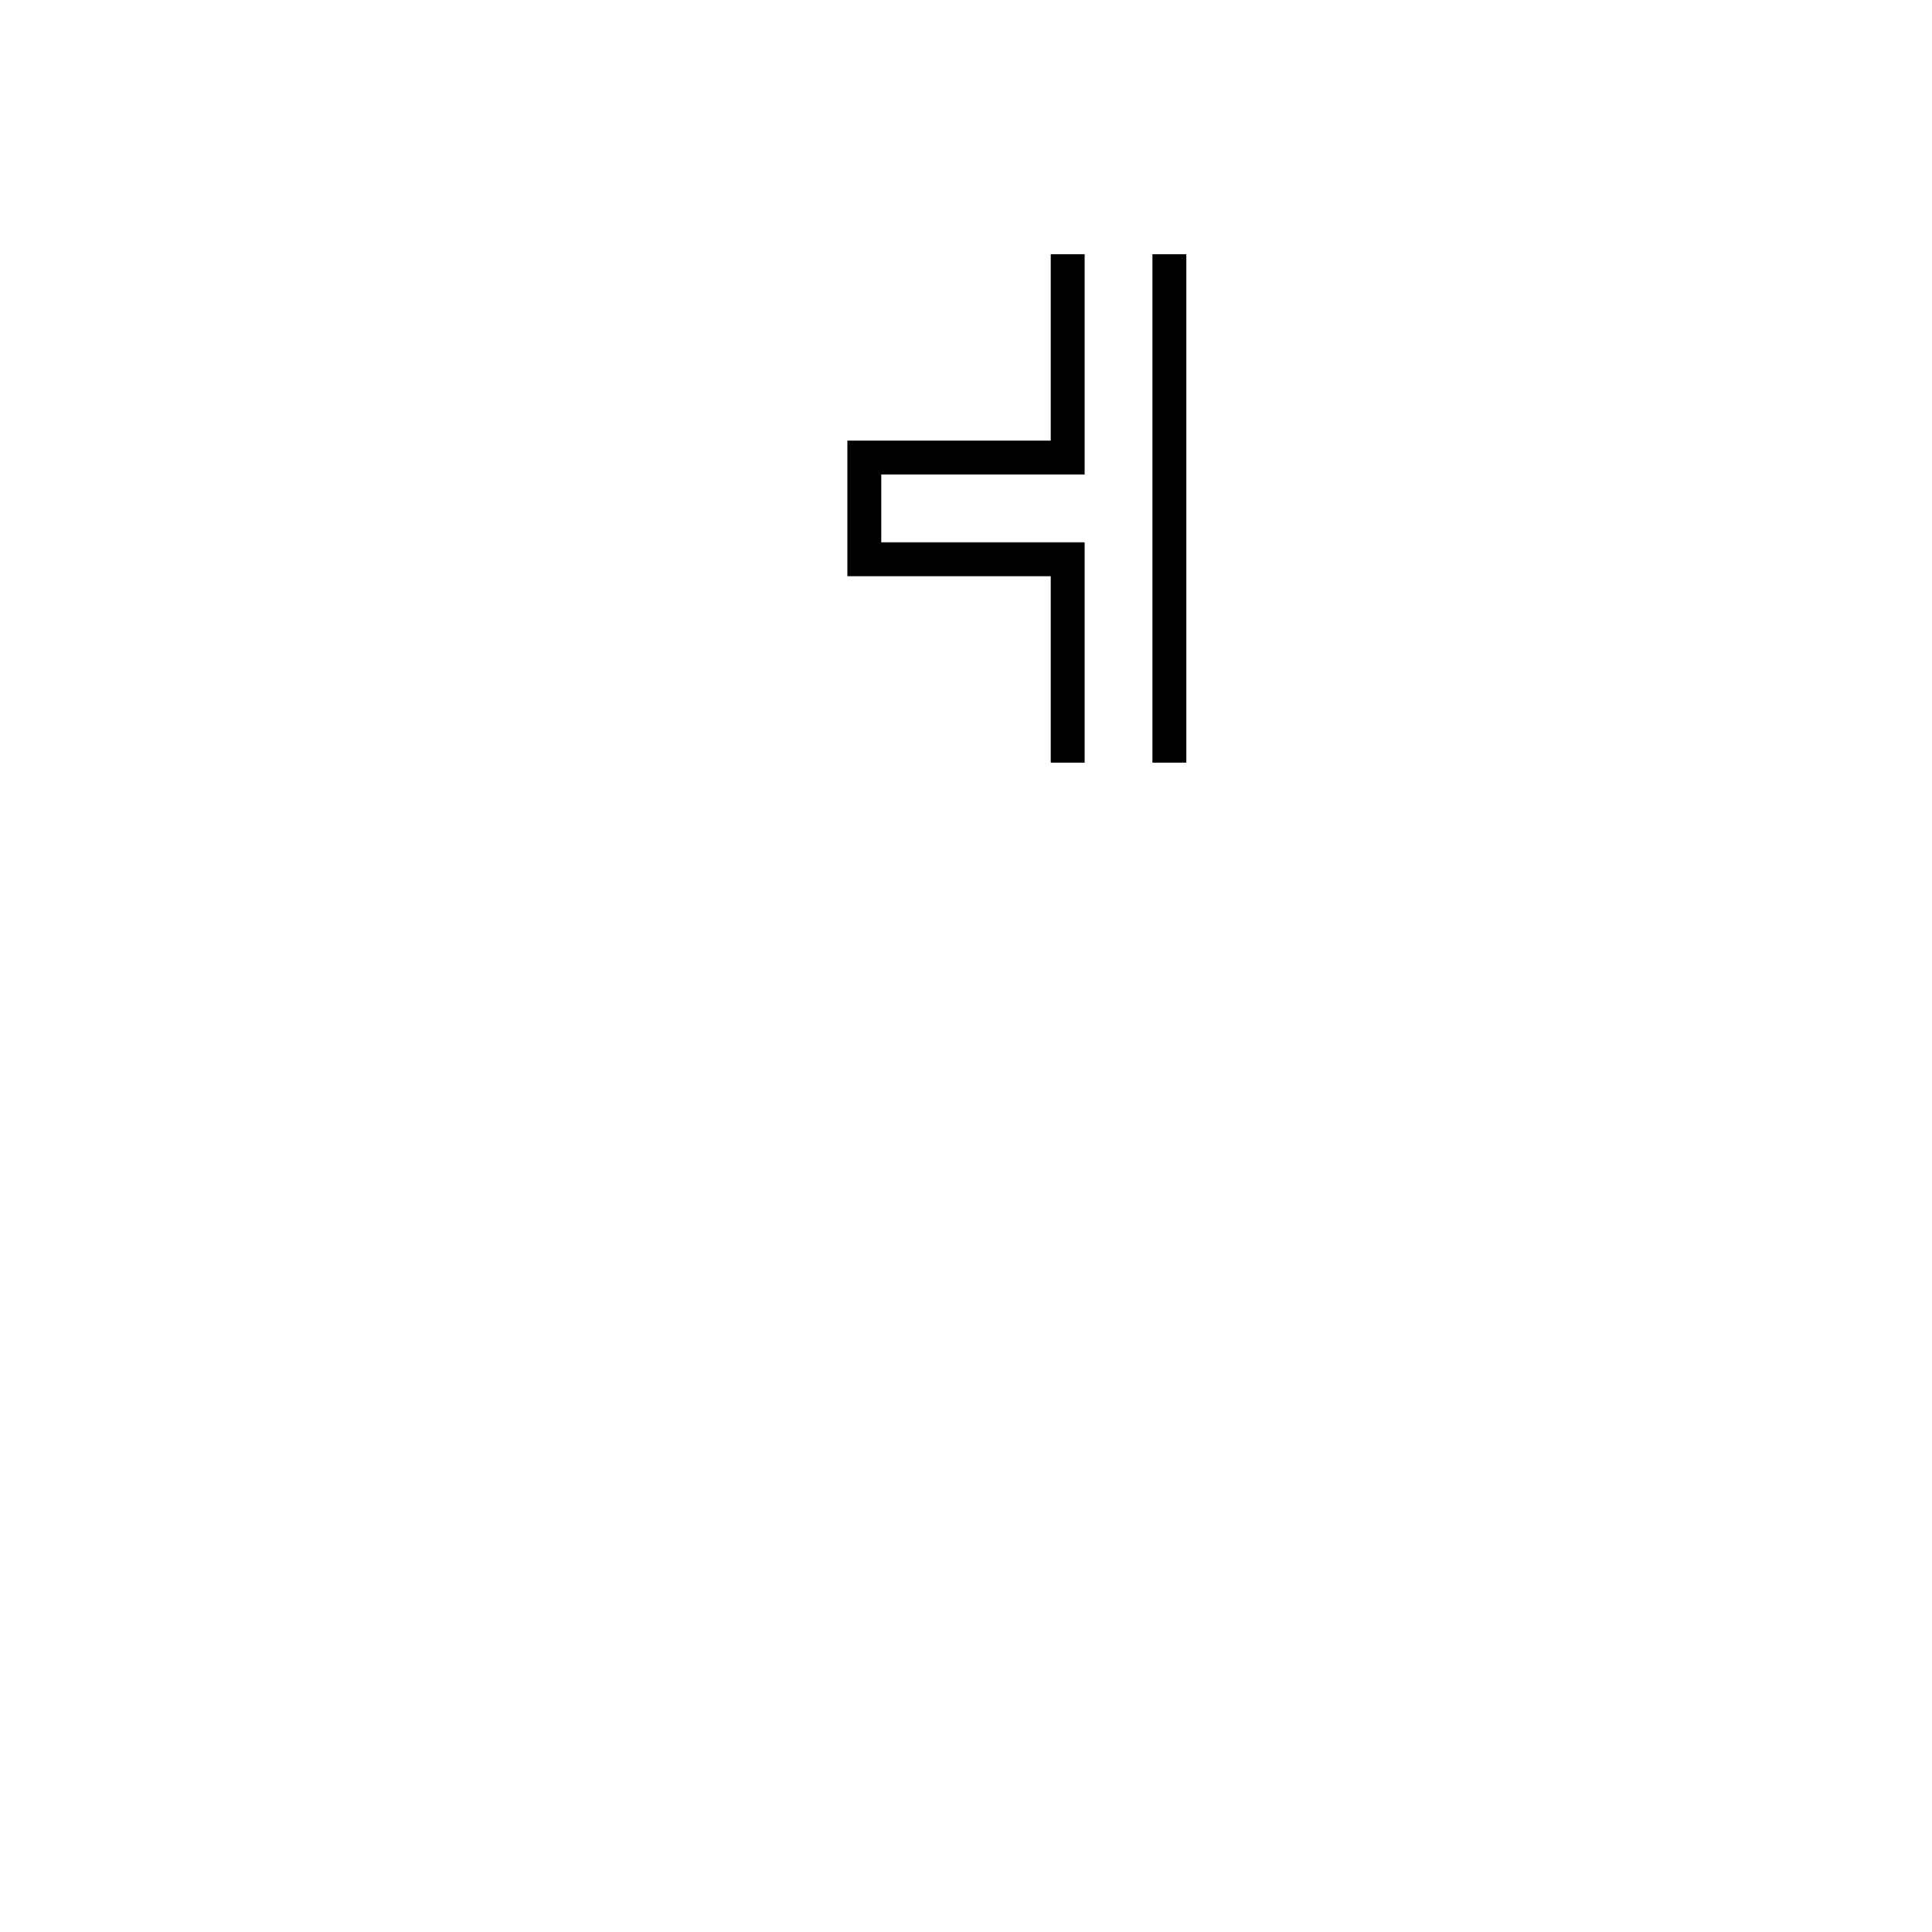
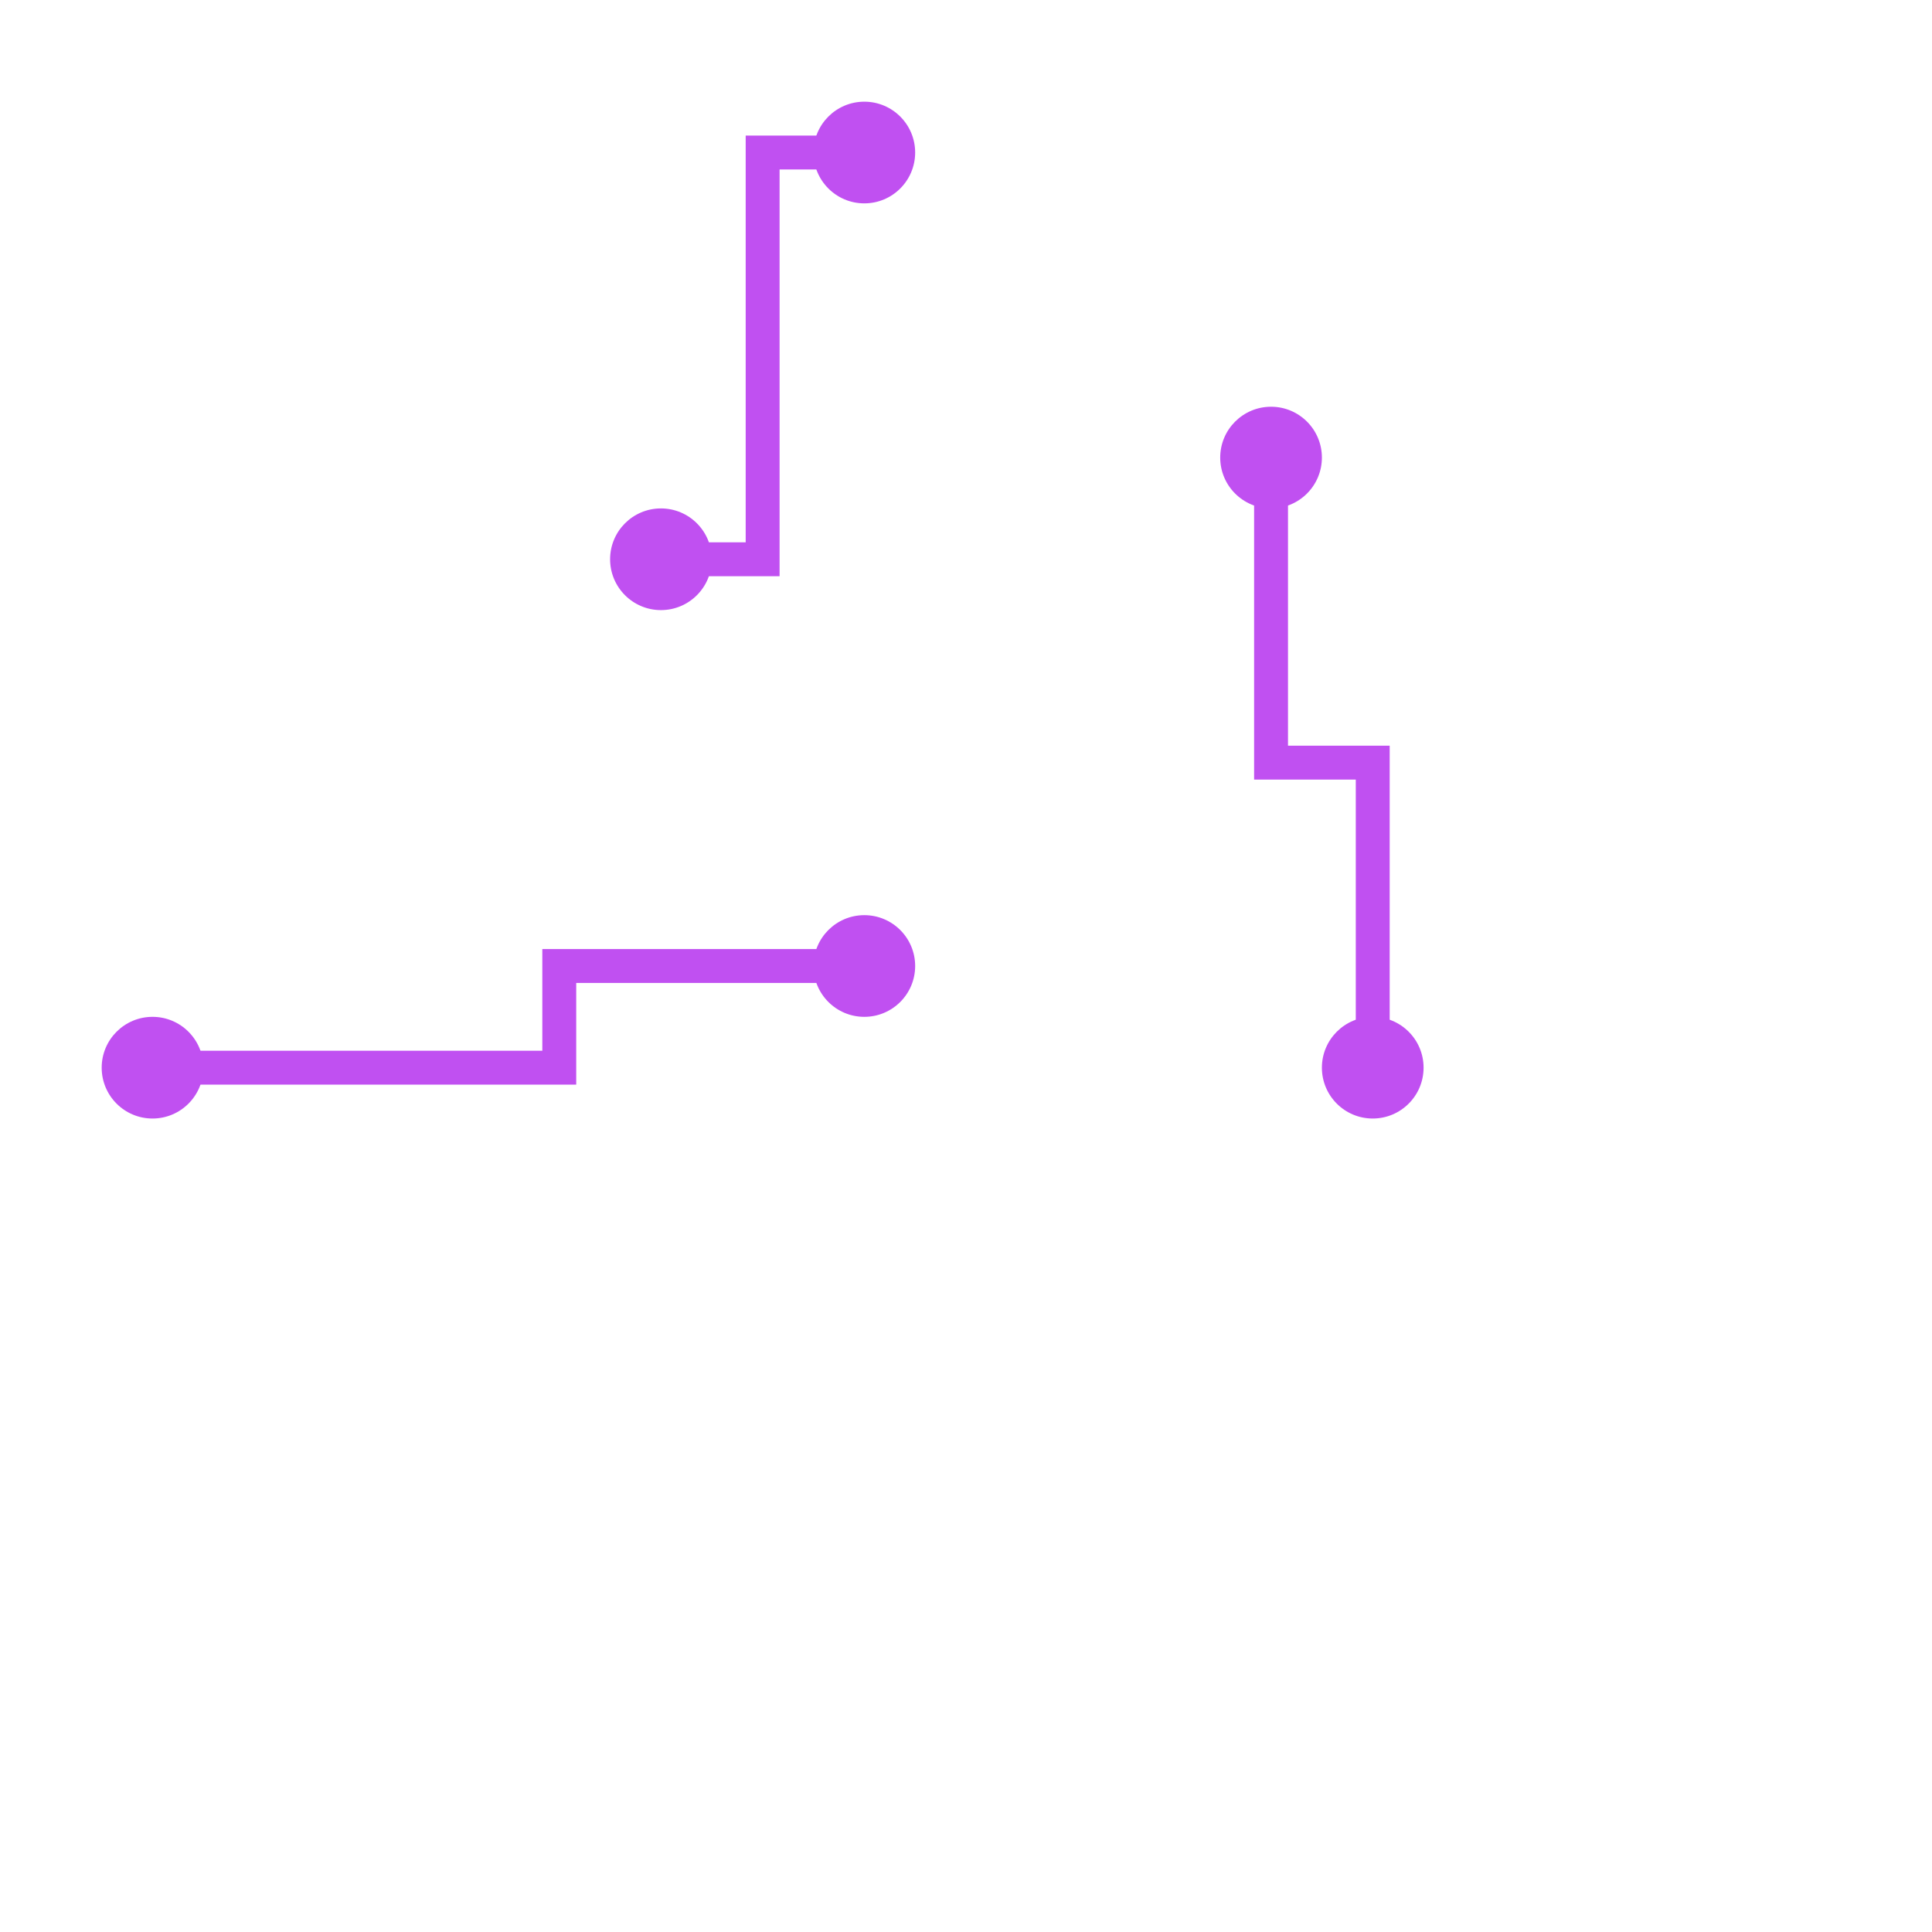
<svg xmlns="http://www.w3.org/2000/svg" width="570" height="570" viewBox="15 15 570 570">
  <defs>
</defs>
-   <path d="M360,90 L360,120 L360,150 L360,180 L360,210 L360,240" stroke="black" stroke-width="10" fill="none">
-     <animate attributeName="stroke-dasharray" dur="1.5s" from="1, 150.0" to="150.0, 0" />
-     <animate attributeName="stroke-dasharray" dur="1.5s" begin="1.5s" from="150.0, 0" to="1, 150.0" />
-     <animate attributeName="stroke-dasharray" dur="1.5s" begin="3.0s" from="1, 150.0" to="150.0, 0" repeatCount="indefinite" />
+   <circle cx="60" cy="330" r="15" fill="#c050f1" />
+   <circle cx="270" cy="300" r="15" fill="#c050f1" />
+   <circle cx="210" cy="180" r="15" fill="#c050f1" />
+   <circle cx="270" cy="60" r="15" fill="#c050f1" />
+   <circle cx="390" cy="150" r="15" fill="#c050f1" />
+   <circle cx="420" cy="330" r="15" fill="#c050f1" />
+   <path d="M270,60 L240,60 L240,90 L240,120 L240,150 L240,180 L210,180" stroke="#c050f1" stroke-width="10" fill="none">
+     <animate attributeName="stroke-dasharray" dur="1.8s" values="1, 180.0; 180.0, 0; 1, 180.0" repeatCount="indefinite" />
  </path>
-   <path d="M330,240 L330,210 L330,180 L300,180 L270,180 L270,150 L300,150 L330,150 L330,120 L330,90" stroke="black" stroke-width="10" fill="none">
-     <animate attributeName="stroke-dasharray" dur="2.7s" from="1, 270.0" to="270.0, 0" />
-     <animate attributeName="stroke-dasharray" dur="2.7s" begin="2.7s" from="270.0, 0" to="1, 270.0" />
-     <animate attributeName="stroke-dasharray" dur="2.7s" begin="5.4s" from="1, 270.0" to="270.0, 0" repeatCount="indefinite" />
+   <path d="M390,150 L390,180 L390,210 L390,240 L420,240 L420,270 L420,300 L420,330" stroke="#c050f1" stroke-width="10" fill="none">
+     <animate attributeName="stroke-dasharray" dur="2.1s" values="1, 210.0; 210.0, 0; 1, 210.0" repeatCount="indefinite" />
+   </path>
+   <path d="M60,330 L90,330 L120,330 L150,330 L180,330 L180,300 L210,300 L240,300 L270,300" stroke="#c050f1" stroke-width="10" fill="none">
+     <animate attributeName="stroke-dasharray" dur="2.4s" values="1, 240.0; 240.0, 0; 1, 240.0" repeatCount="indefinite" />
+   </path>
+   <path d="M60,330" stroke="#c050f1" stroke-width="10" fill="none">
+     <animate attributeName="stroke-dasharray" dur="0.0s" values="1, 0; 0, 0; 1, 0" repeatCount="indefinite" />
+   </path>
+   <path d="M270,300" stroke="#c050f1" stroke-width="10" fill="none">
+     <animate attributeName="stroke-dasharray" dur="0.0s" values="1, 0; 0, 0; 1, 0" repeatCount="indefinite" />
+   </path>
+   <path d="M210,180" stroke="#c050f1" stroke-width="10" fill="none">
+     <animate attributeName="stroke-dasharray" dur="0.0s" values="1, 0; 0, 0; 1, 0" repeatCount="indefinite" />
+   </path>
+   <path d="M270,60" stroke="#c050f1" stroke-width="10" fill="none">
+     <animate attributeName="stroke-dasharray" dur="0.0s" values="1, 0; 0, 0; 1, 0" repeatCount="indefinite" />
+   </path>
+   <path d="M390,150" stroke="#c050f1" stroke-width="10" fill="none">
+     <animate attributeName="stroke-dasharray" dur="0.0s" values="1, 0; 0, 0; 1, 0" repeatCount="indefinite" />
+   </path>
+   <path d="M420,330" stroke="#c050f1" stroke-width="10" fill="none">
+     <animate attributeName="stroke-dasharray" dur="0.0s" values="1, 0; 0, 0; 1, 0" repeatCount="indefinite" />
  </path>
</svg>
